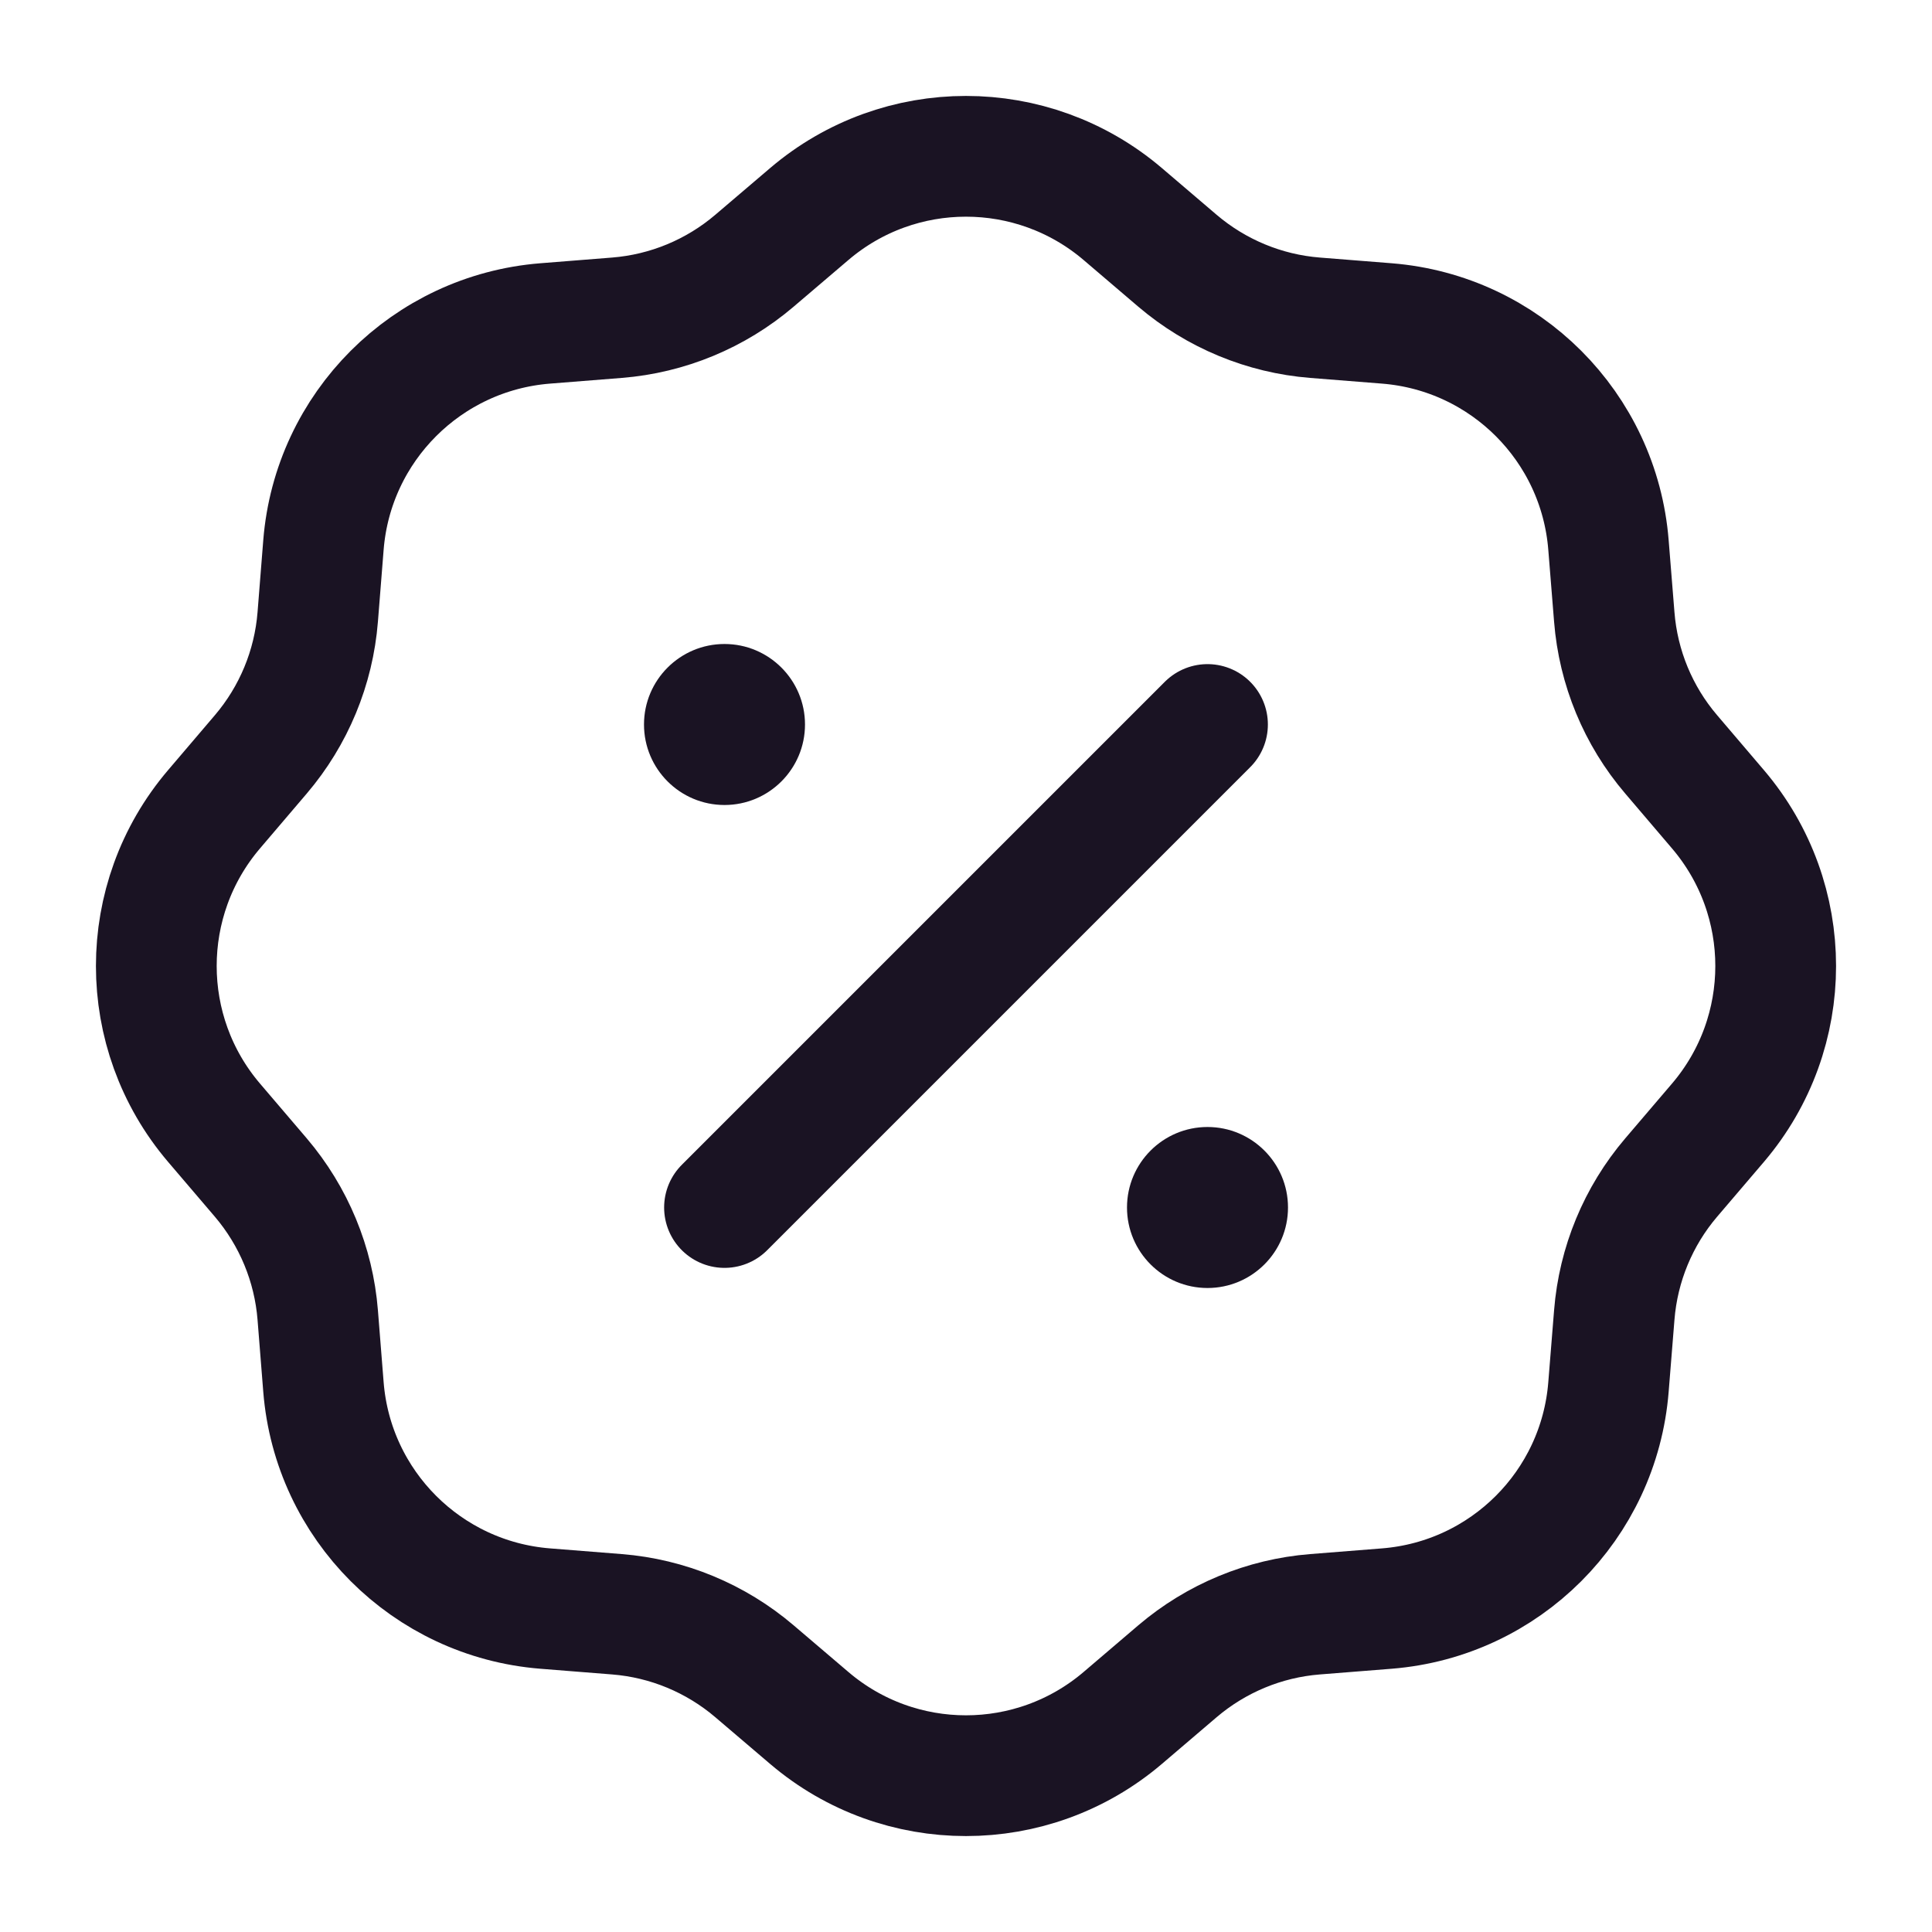
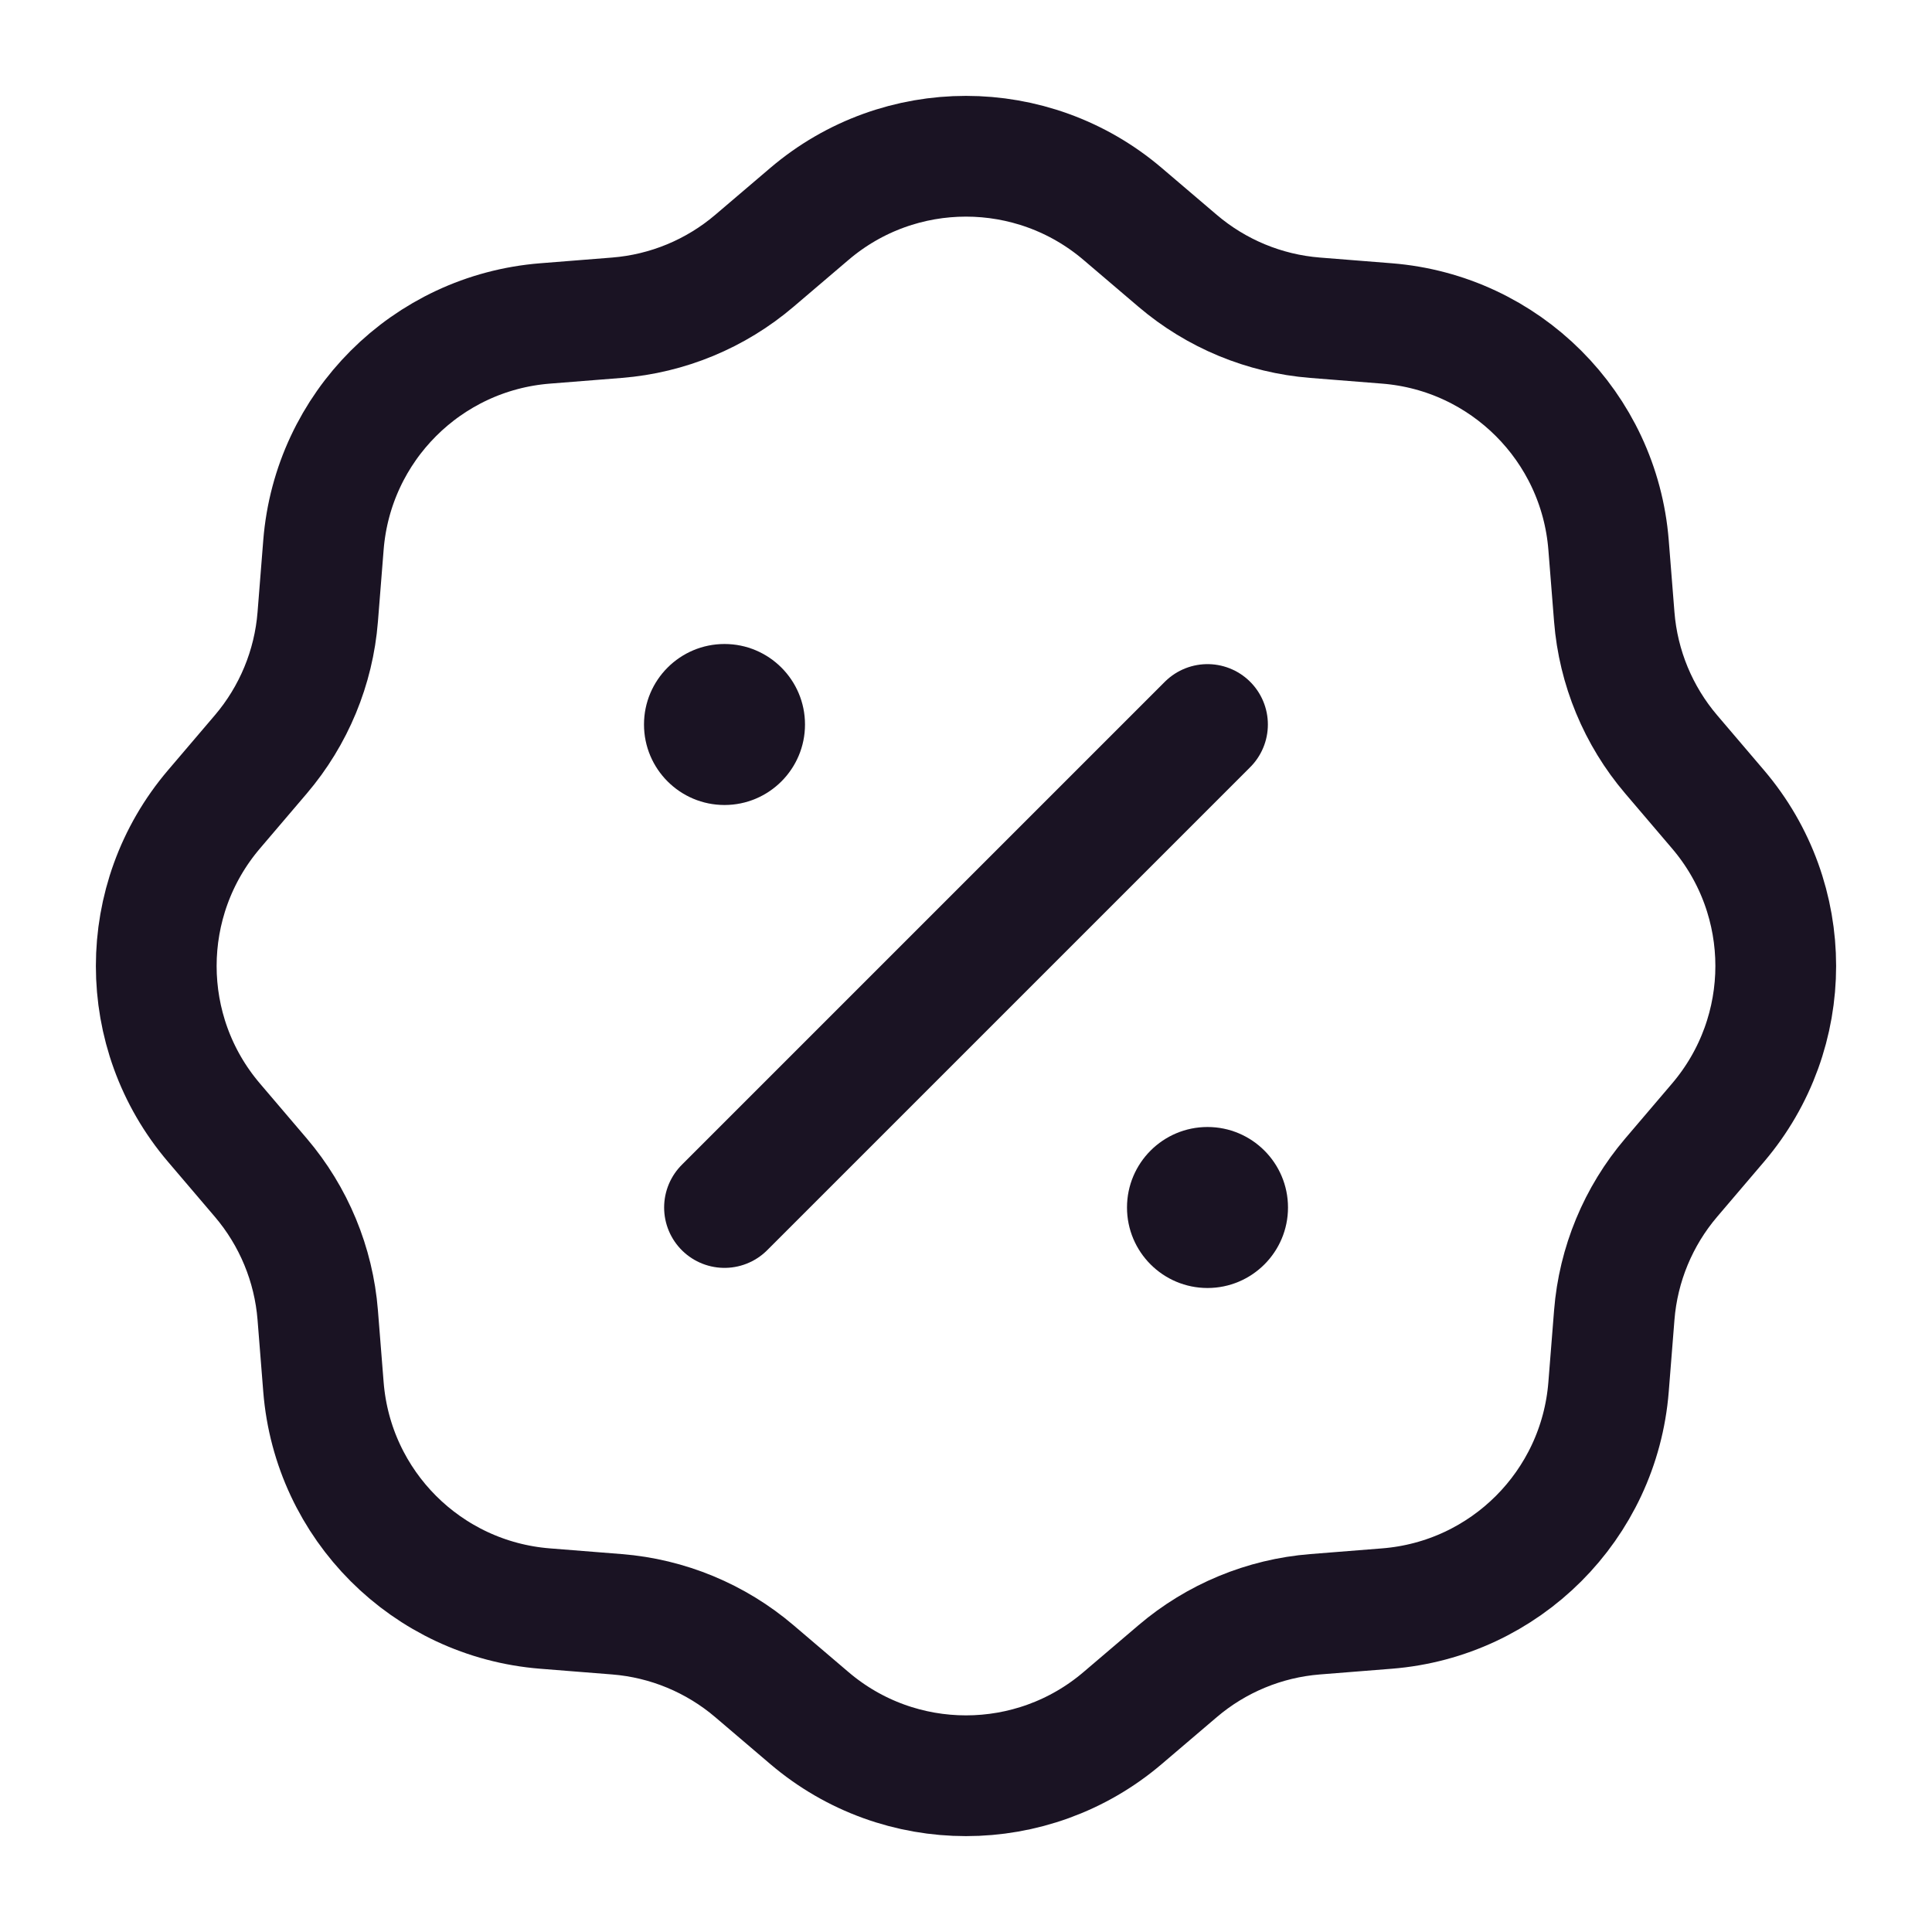
- <svg xmlns="http://www.w3.org/2000/svg" width="24" height="24" viewBox="0 0 24 24" fill="none">
-   <g id="points">
-     <path id="Ellipse 685" d="M10 9C10 9.552 9.552 10 9 10C8.448 10 8 9.552 8 9C8 8.448 8.448 8 9 8C9.552 8 10 8.448 10 9Z" fill="#1A1323" />
-     <path id="Ellipse 686" d="M16 15C16 15.552 15.552 16 15 16C14.448 16 14 15.552 14 15C14 14.448 14.448 14 15 14C15.552 14 16 14.448 16 15Z" fill="#1A1323" />
-     <path id="Star 6" d="M10.054 2.658C11.175 1.703 12.824 1.703 13.946 2.658L14.628 3.24C15.109 3.649 15.706 3.897 16.335 3.947L17.23 4.018C18.698 4.136 19.864 5.302 19.981 6.77L20.053 7.664C20.103 8.294 20.35 8.891 20.76 9.371L21.342 10.054C22.297 11.175 22.297 12.825 21.342 13.946L20.76 14.628C20.35 15.109 20.103 15.706 20.053 16.336L19.981 17.23C19.864 18.698 18.698 19.864 17.23 19.982L16.335 20.053C15.706 20.103 15.109 20.351 14.628 20.76L13.946 21.342C12.824 22.297 11.175 22.297 10.054 21.342L9.371 20.76C8.891 20.351 8.293 20.103 7.664 20.053L6.77 19.982C5.302 19.864 4.135 18.698 4.018 17.23L3.947 16.336C3.897 15.706 3.649 15.109 3.24 14.628L2.658 13.946C1.703 12.825 1.703 11.175 2.658 10.054L3.24 9.371C3.649 8.891 3.897 8.294 3.947 7.664L4.018 6.77C4.135 5.302 5.302 4.136 6.77 4.018L7.664 3.947C8.293 3.897 8.891 3.649 9.371 3.24L10.054 2.658Z" stroke="#1A1323" stroke-width="1.5" />
-     <path id="Vector 1887" d="M9 15L15 9" stroke="#1A1323" stroke-width="1.5" stroke-linecap="round" />
+ <svg xmlns="http://www.w3.org/2000/svg" fill="none" height="24" viewBox="0 0 24 24" width="24">
+   <path d="m10 9c0 .552-.448 1-1 1s-1-.448-1-1 .448-1 1-1 1 .448 1 1z" fill="#1a1323" />
+   <path d="m16 15c0 .552-.448 1-1 1s-1-.448-1-1 .448-1 1-1 1 .448 1 1z" fill="#1a1323" />
+   <g stroke="#1a1323" stroke-width="1.5">
+     <path d="m10.054 2.658c1.121-.956 2.77-.956 3.892 0l.683.582c.48.409 1.078.657 1.707.707l.894.071c1.468.117 2.635 1.283 2.752 2.752l.071.894c.05.629.298 1.227.707 1.707l.582.683c.956 1.121.956 2.77 0 3.892l-.582.683c-.409.48-.657 1.078-.707 1.707l-.071.894c-.117 1.469-1.283 2.635-2.752 2.752l-.894.071c-.629.05-1.227.298-1.707.707l-.683.582c-1.121.956-2.771.956-3.892 0l-.683-.582c-.48-.409-1.078-.657-1.707-.707l-.894-.071c-1.469-.117-2.635-1.283-2.752-2.752l-.071-.894c-.05-.629-.298-1.227-.707-1.707l-.582-.683c-.956-1.121-.956-2.77 0-3.892l.582-.683c.409-.48.657-1.078.707-1.707l.071-.894c.117-1.469 1.283-2.635 2.752-2.752l.894-.071c.629-.05 1.227-.298 1.707-.707z" />
+     <path d="m9 15 6-6" stroke-linecap="round" />
  </g>
</svg>
